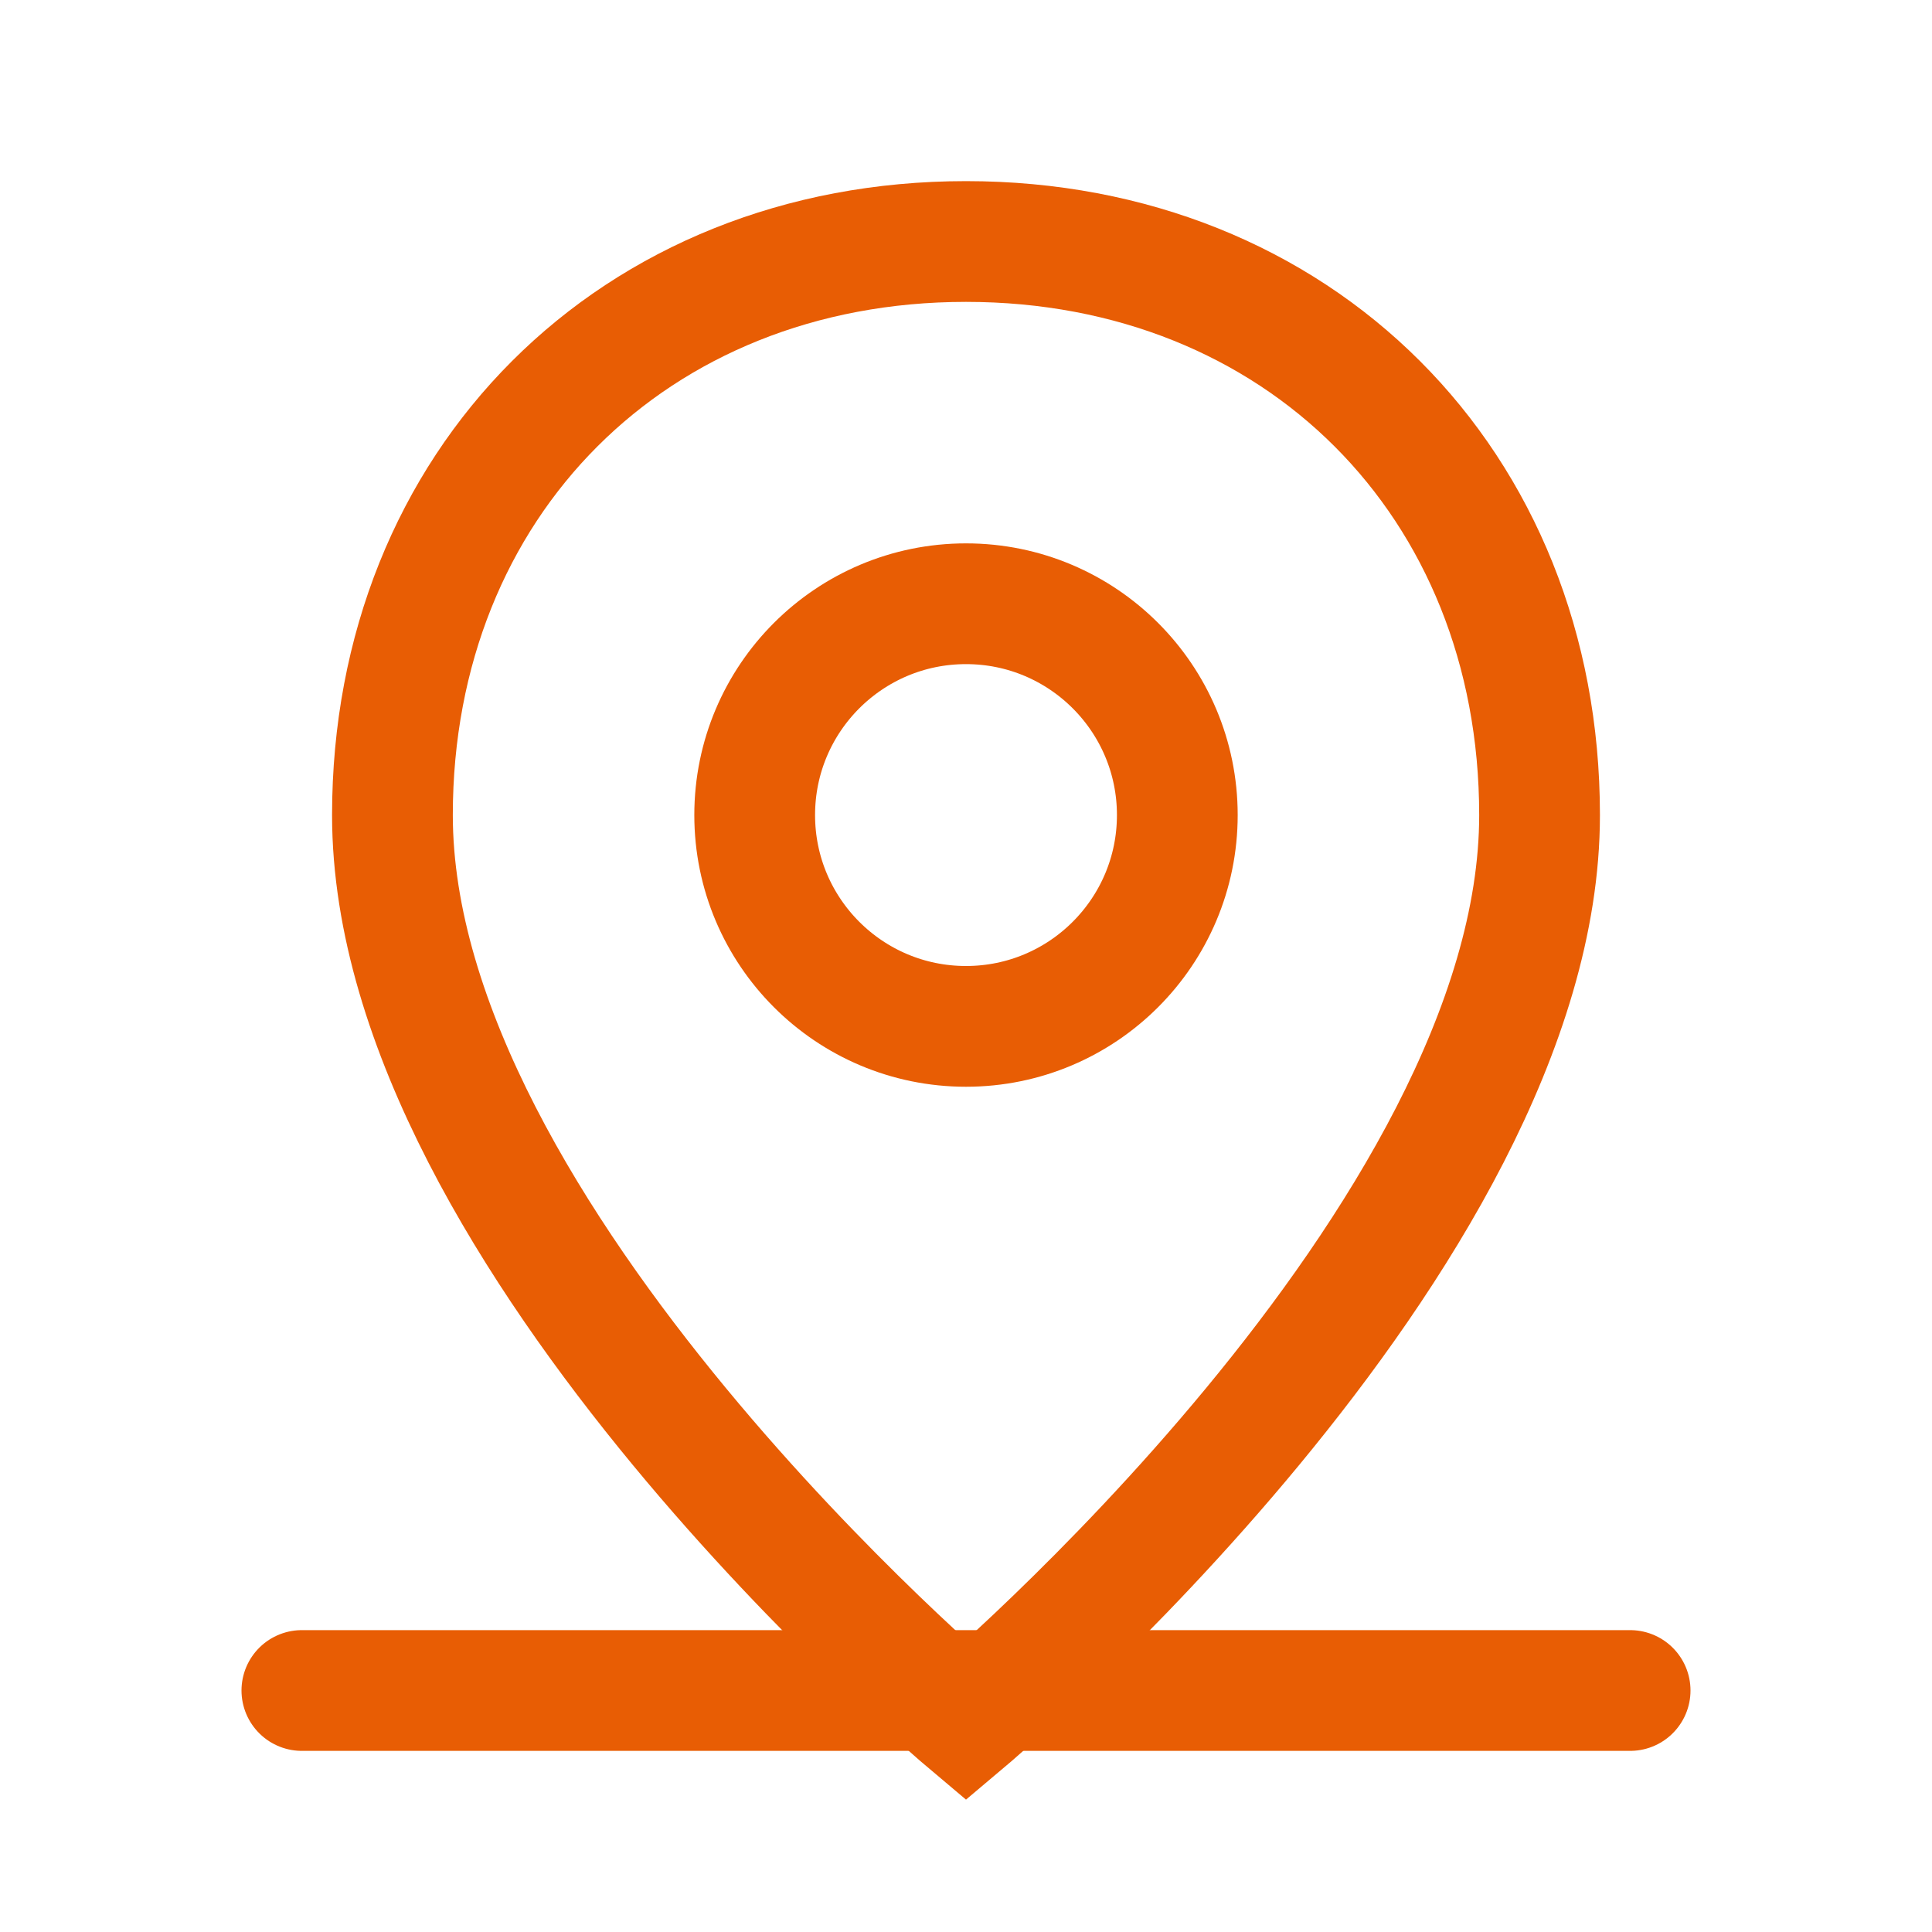
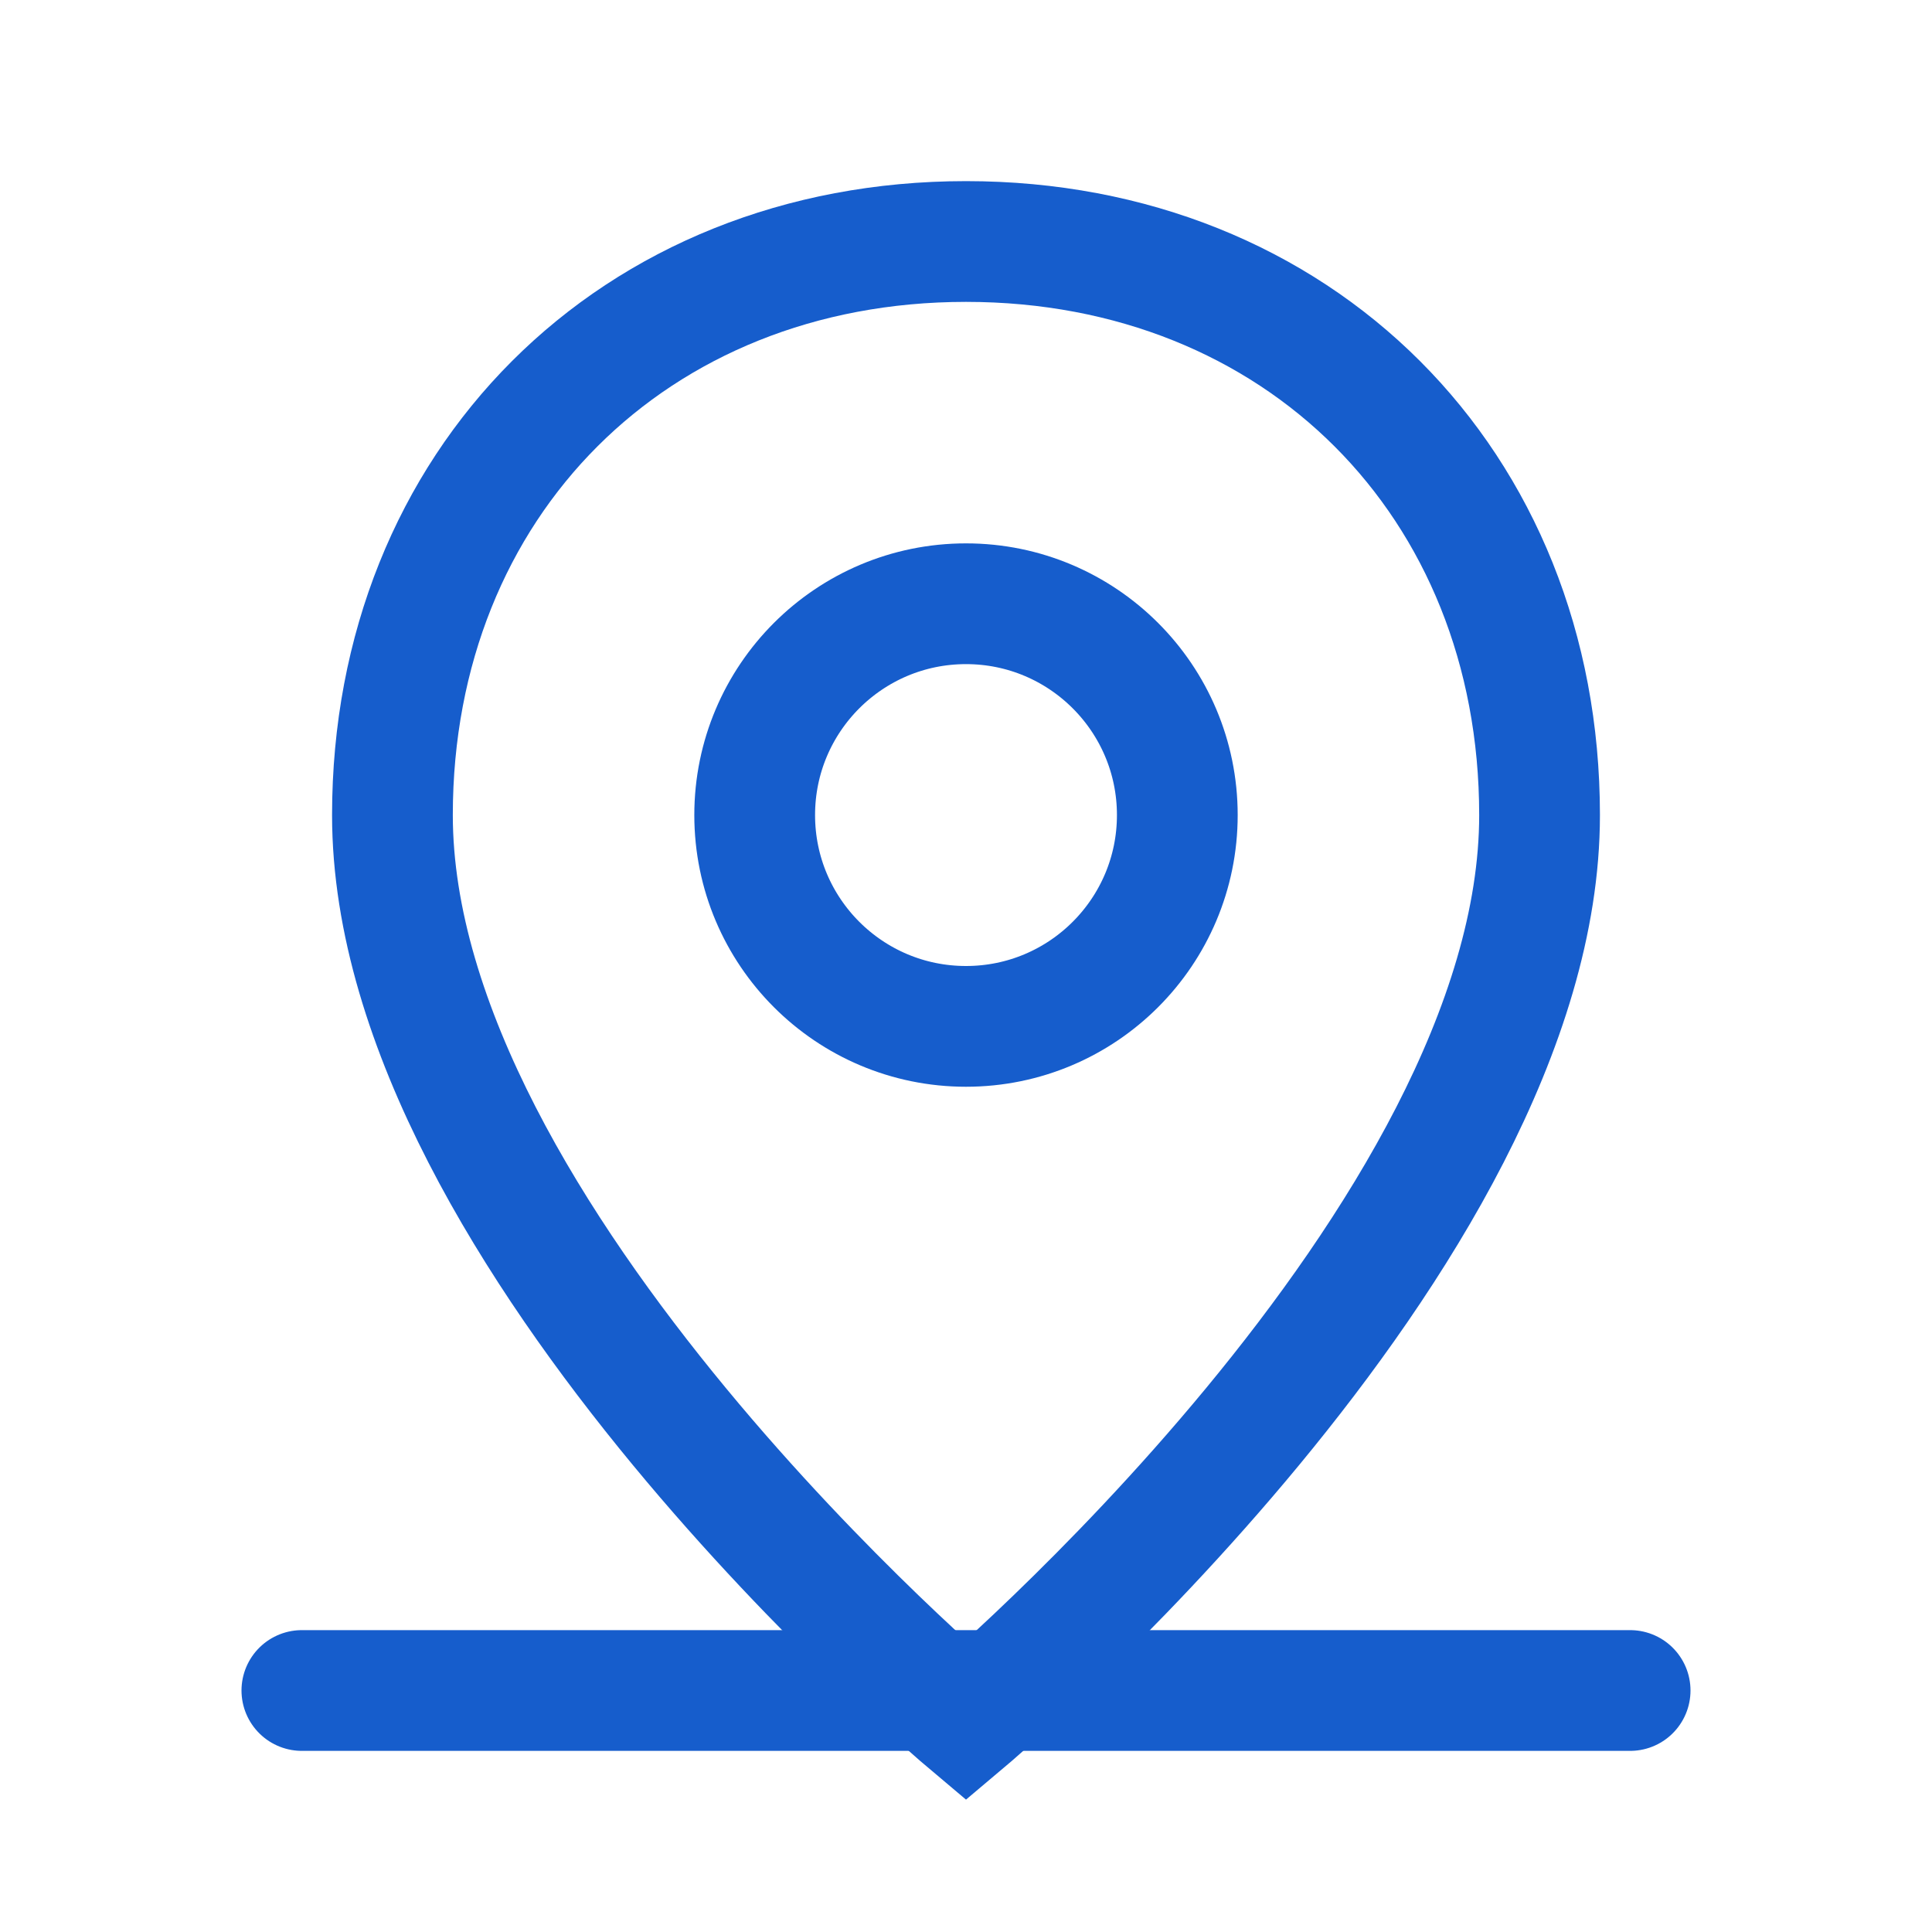
<svg xmlns="http://www.w3.org/2000/svg" viewBox="0 0 64 64" width="64" height="64">
-   <path d="M32 8c-11 0-19 8-19 19 0 14 19 30 19 30s19-16 19-30C51 16 43 8 32 8z" fill="none" stroke="#E85D04" stroke-width="4" />
-   <circle cx="32" cy="27" r="7" fill="none" stroke="#E85D04" stroke-width="4" />
-   <path d="M10 56h44" stroke="#E85D04" stroke-width="4" stroke-linecap="round" />
+   <path d="M32 8c-11 0-19 8-19 19 0 14 19 30 19 30s19-16 19-30C51 16 43 8 32 8z" fill="none" stroke="#165DCC" stroke-width="4" />
+   <circle cx="32" cy="27" r="7" fill="none" stroke="#165DCC" stroke-width="4" />
+   <path d="M10 56h44" stroke="#165DCC" stroke-width="4" stroke-linecap="round" />
</svg>
